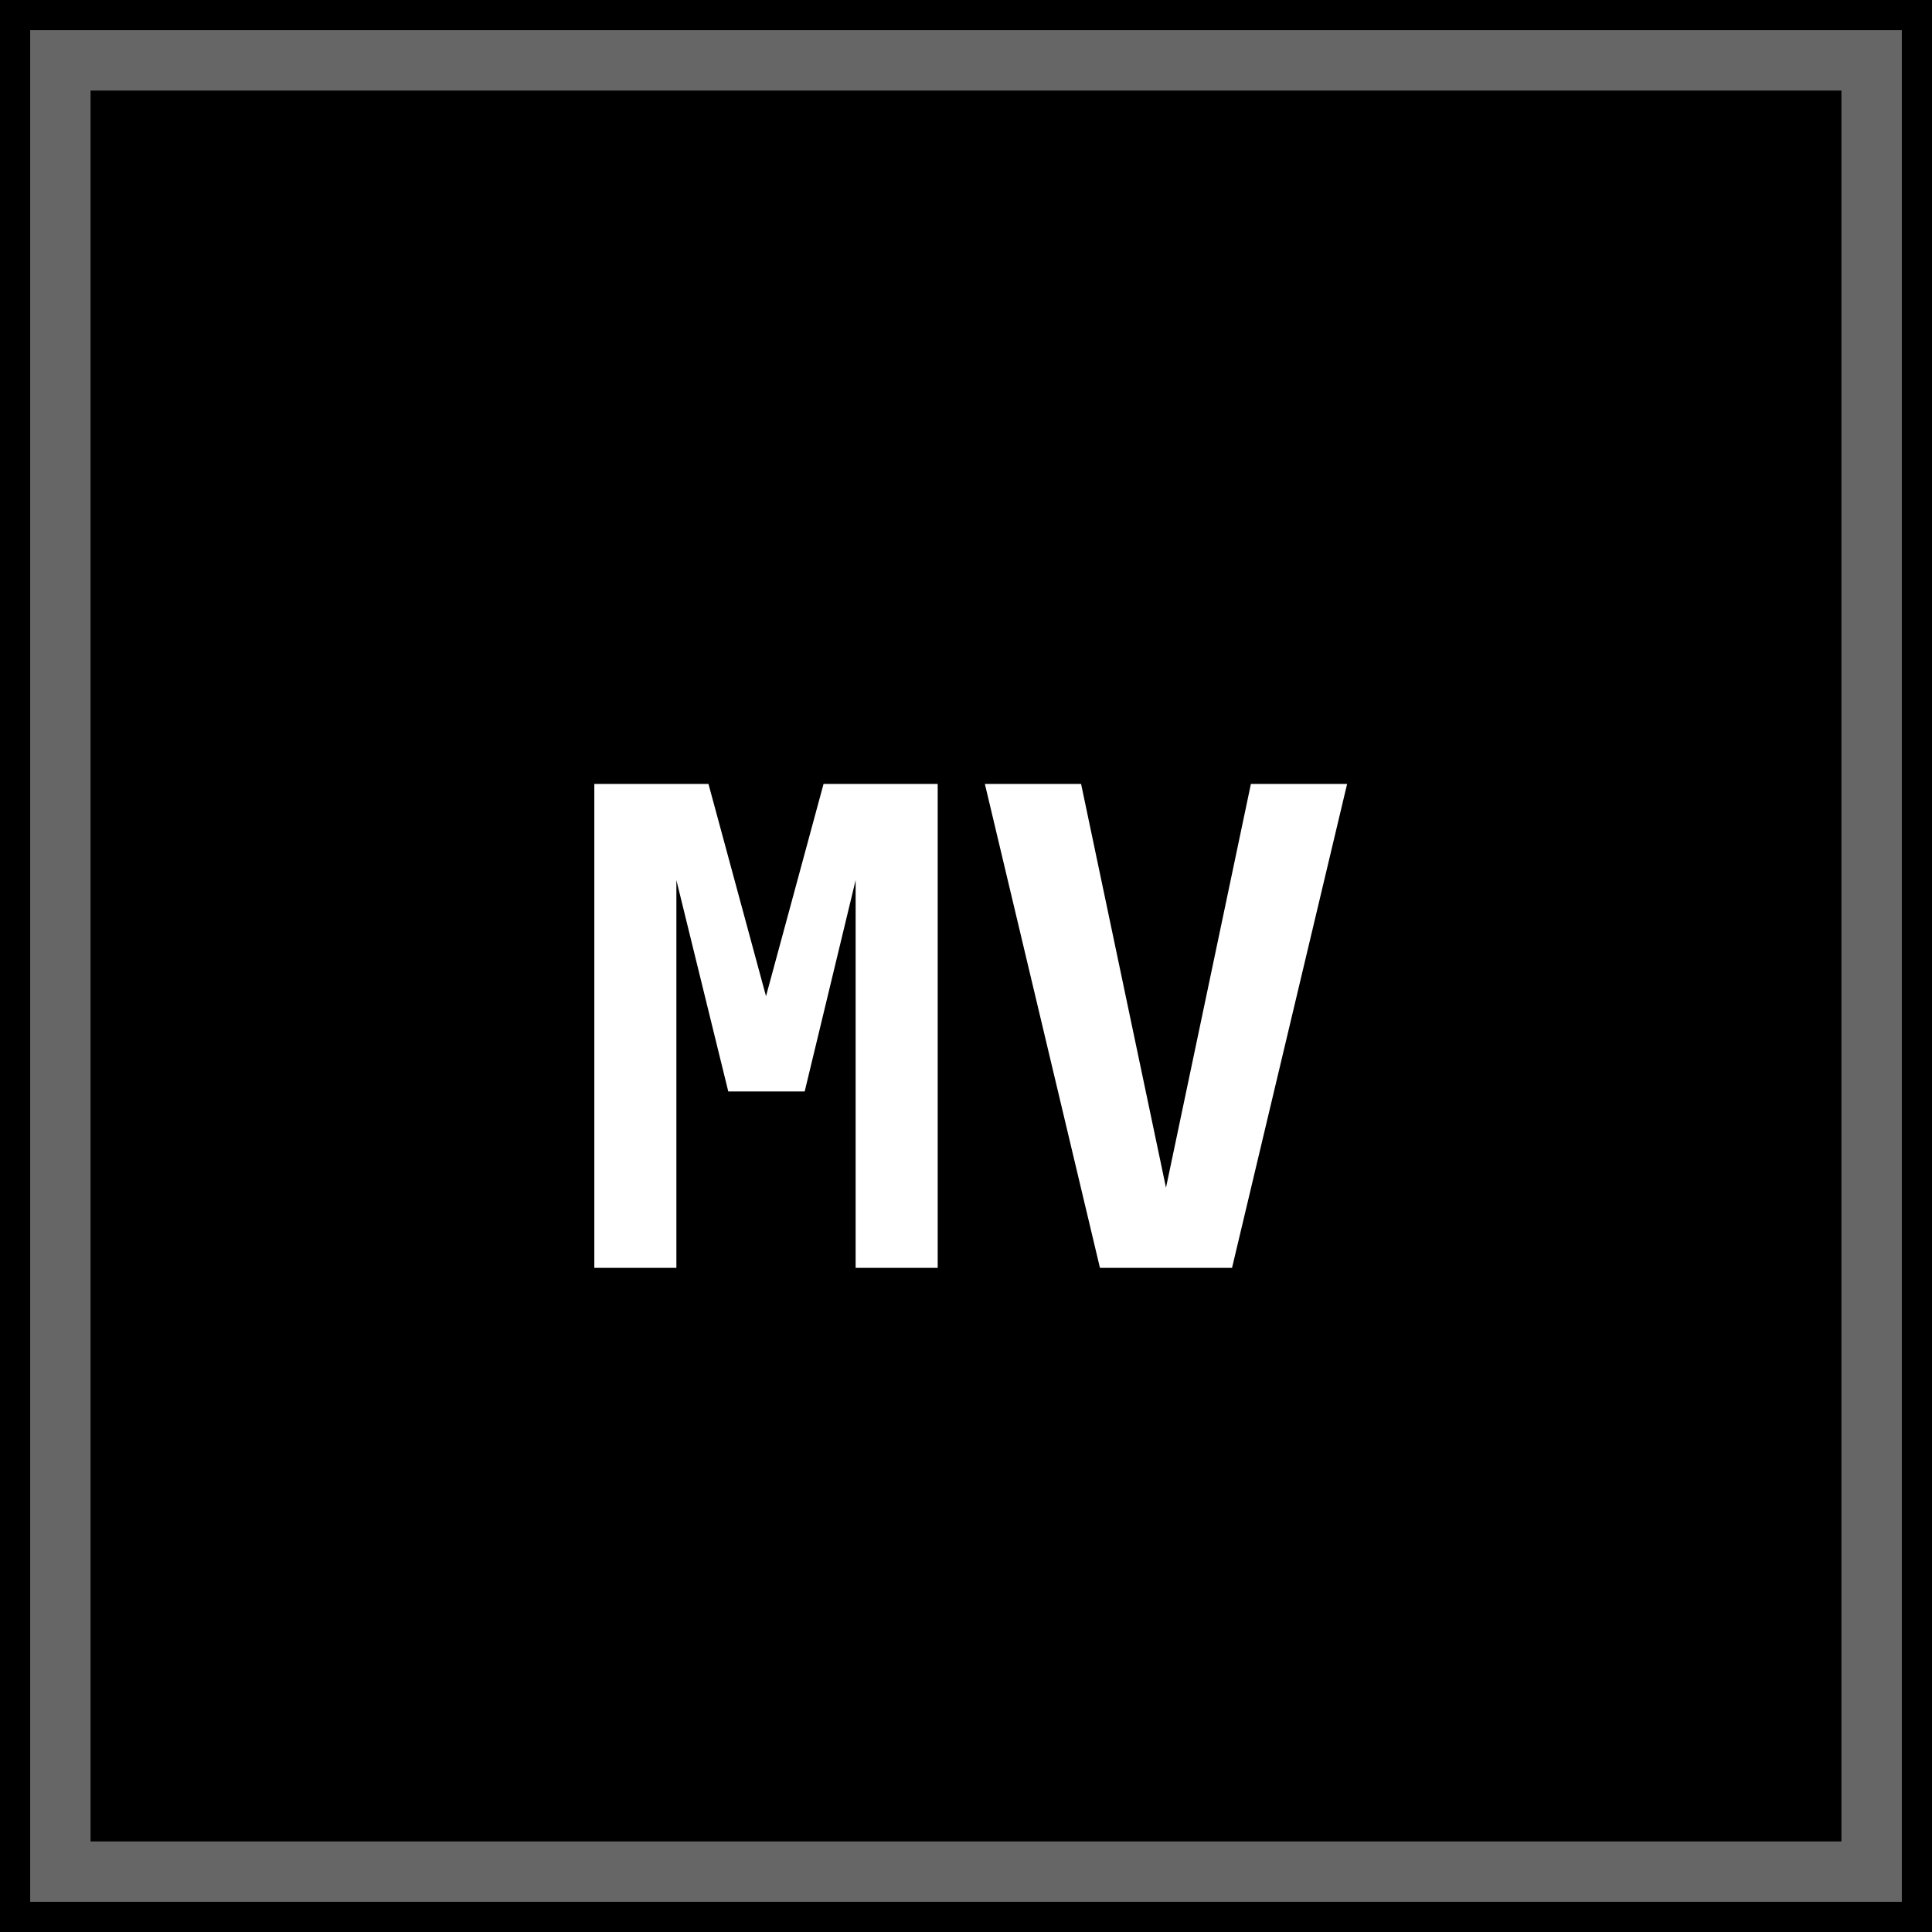
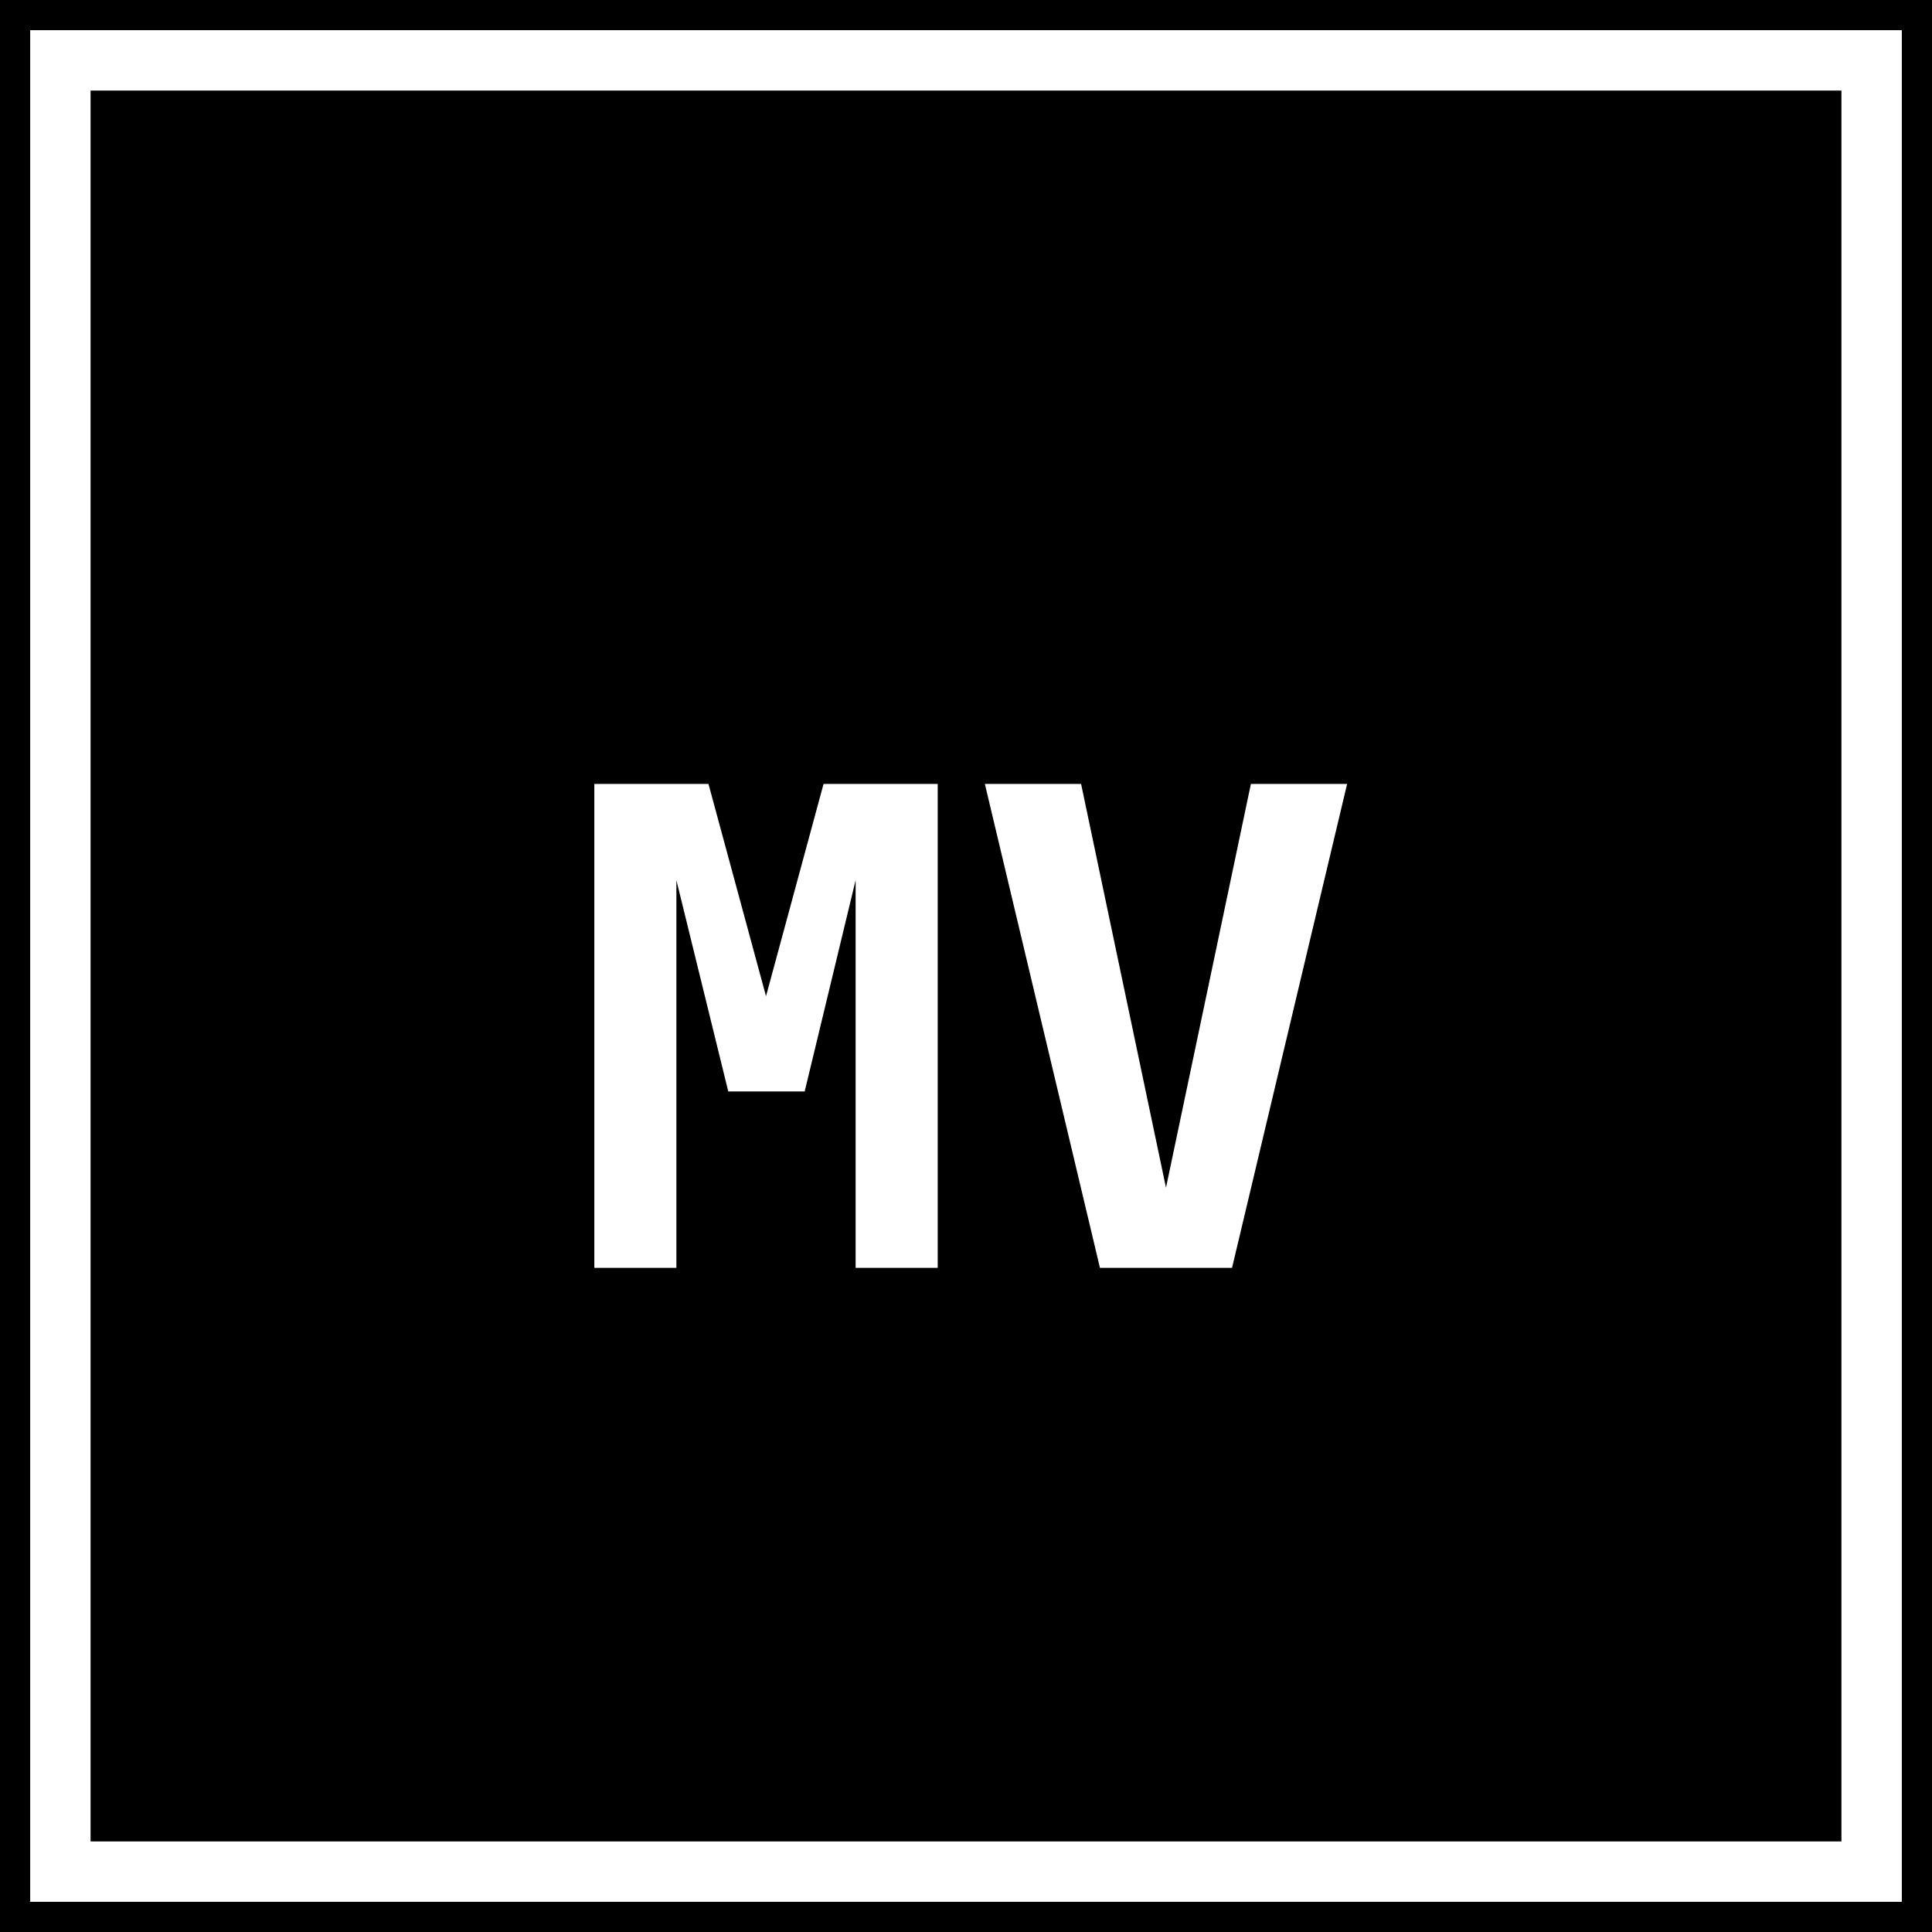
<svg xmlns="http://www.w3.org/2000/svg" width="32" height="32" viewBox="0 0 32 32" fill="none">
  <rect width="32" height="32" fill="#000000" />
-   <rect x="1" y="1" width="30" height="30" stroke="#FFFFFF" stroke-opacity="0.4" />
+   <rect x="1" y="1" width="30" height="30" stroke="#FFFFFF" />
  <text x="16" y="21" font-family="'IBM Plex Mono', monospace" font-size="11" font-weight="600" fill="#FFFFFF" text-anchor="middle">MV</text>
</svg>
